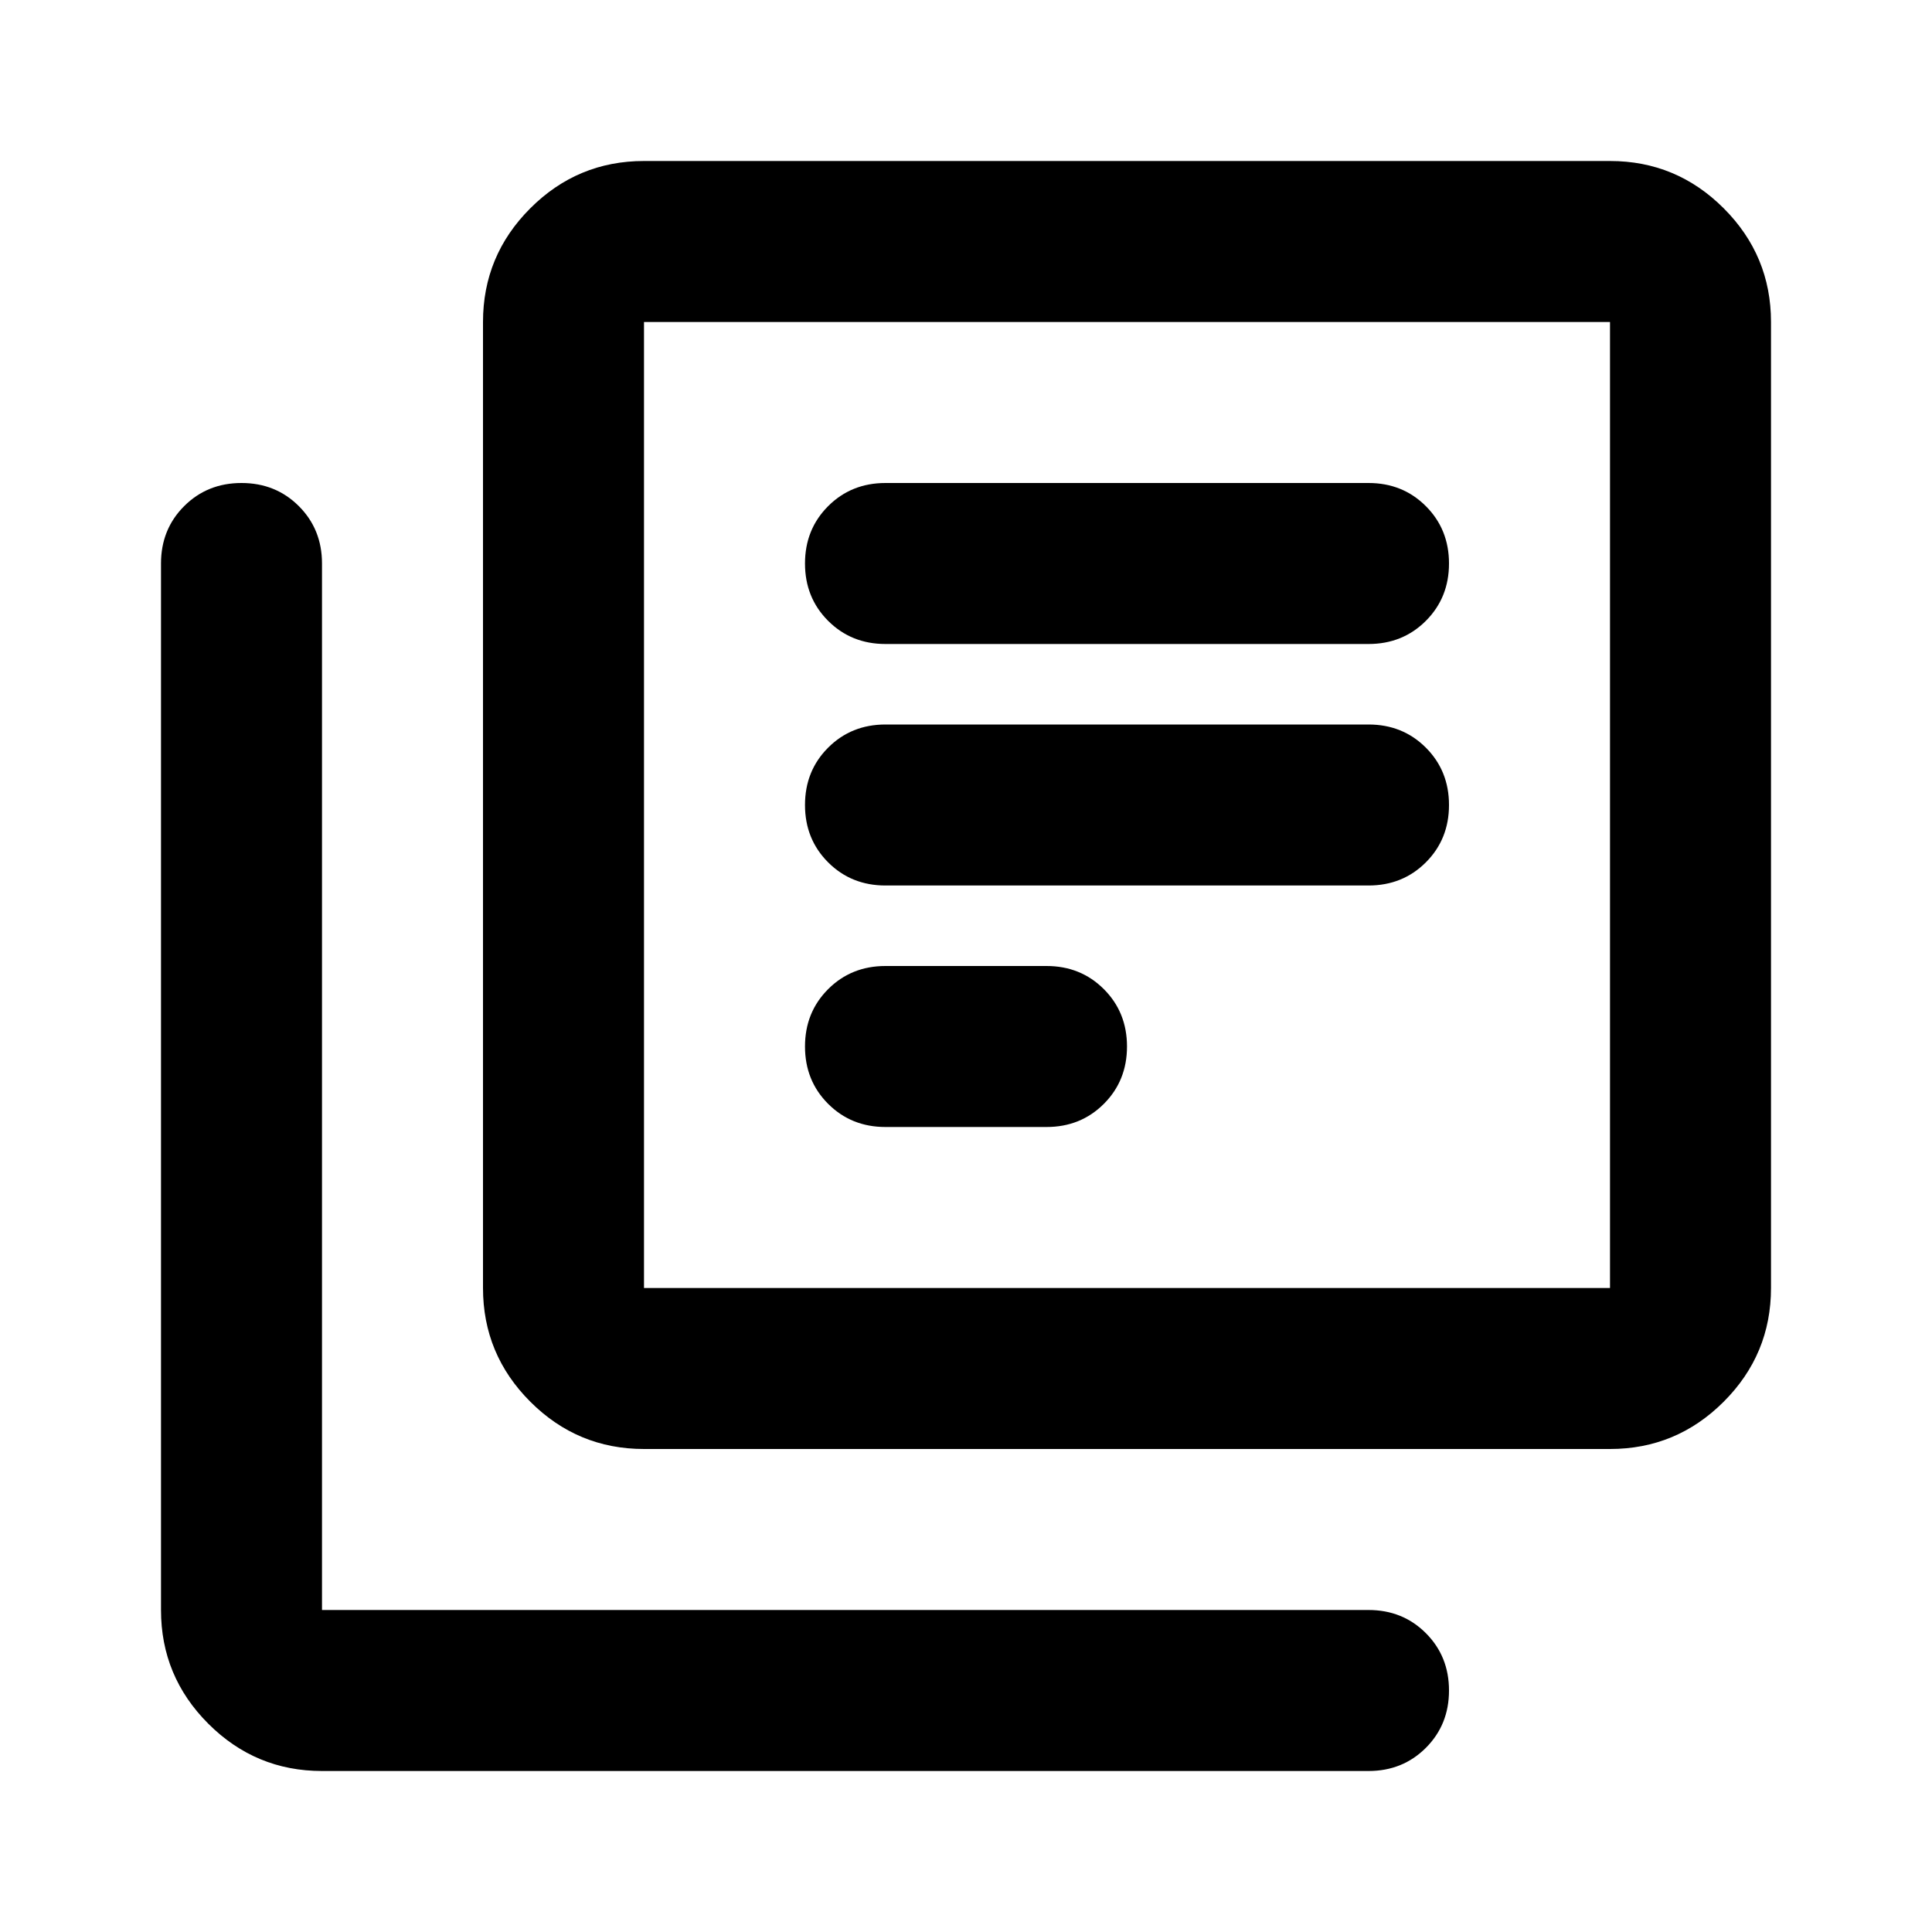
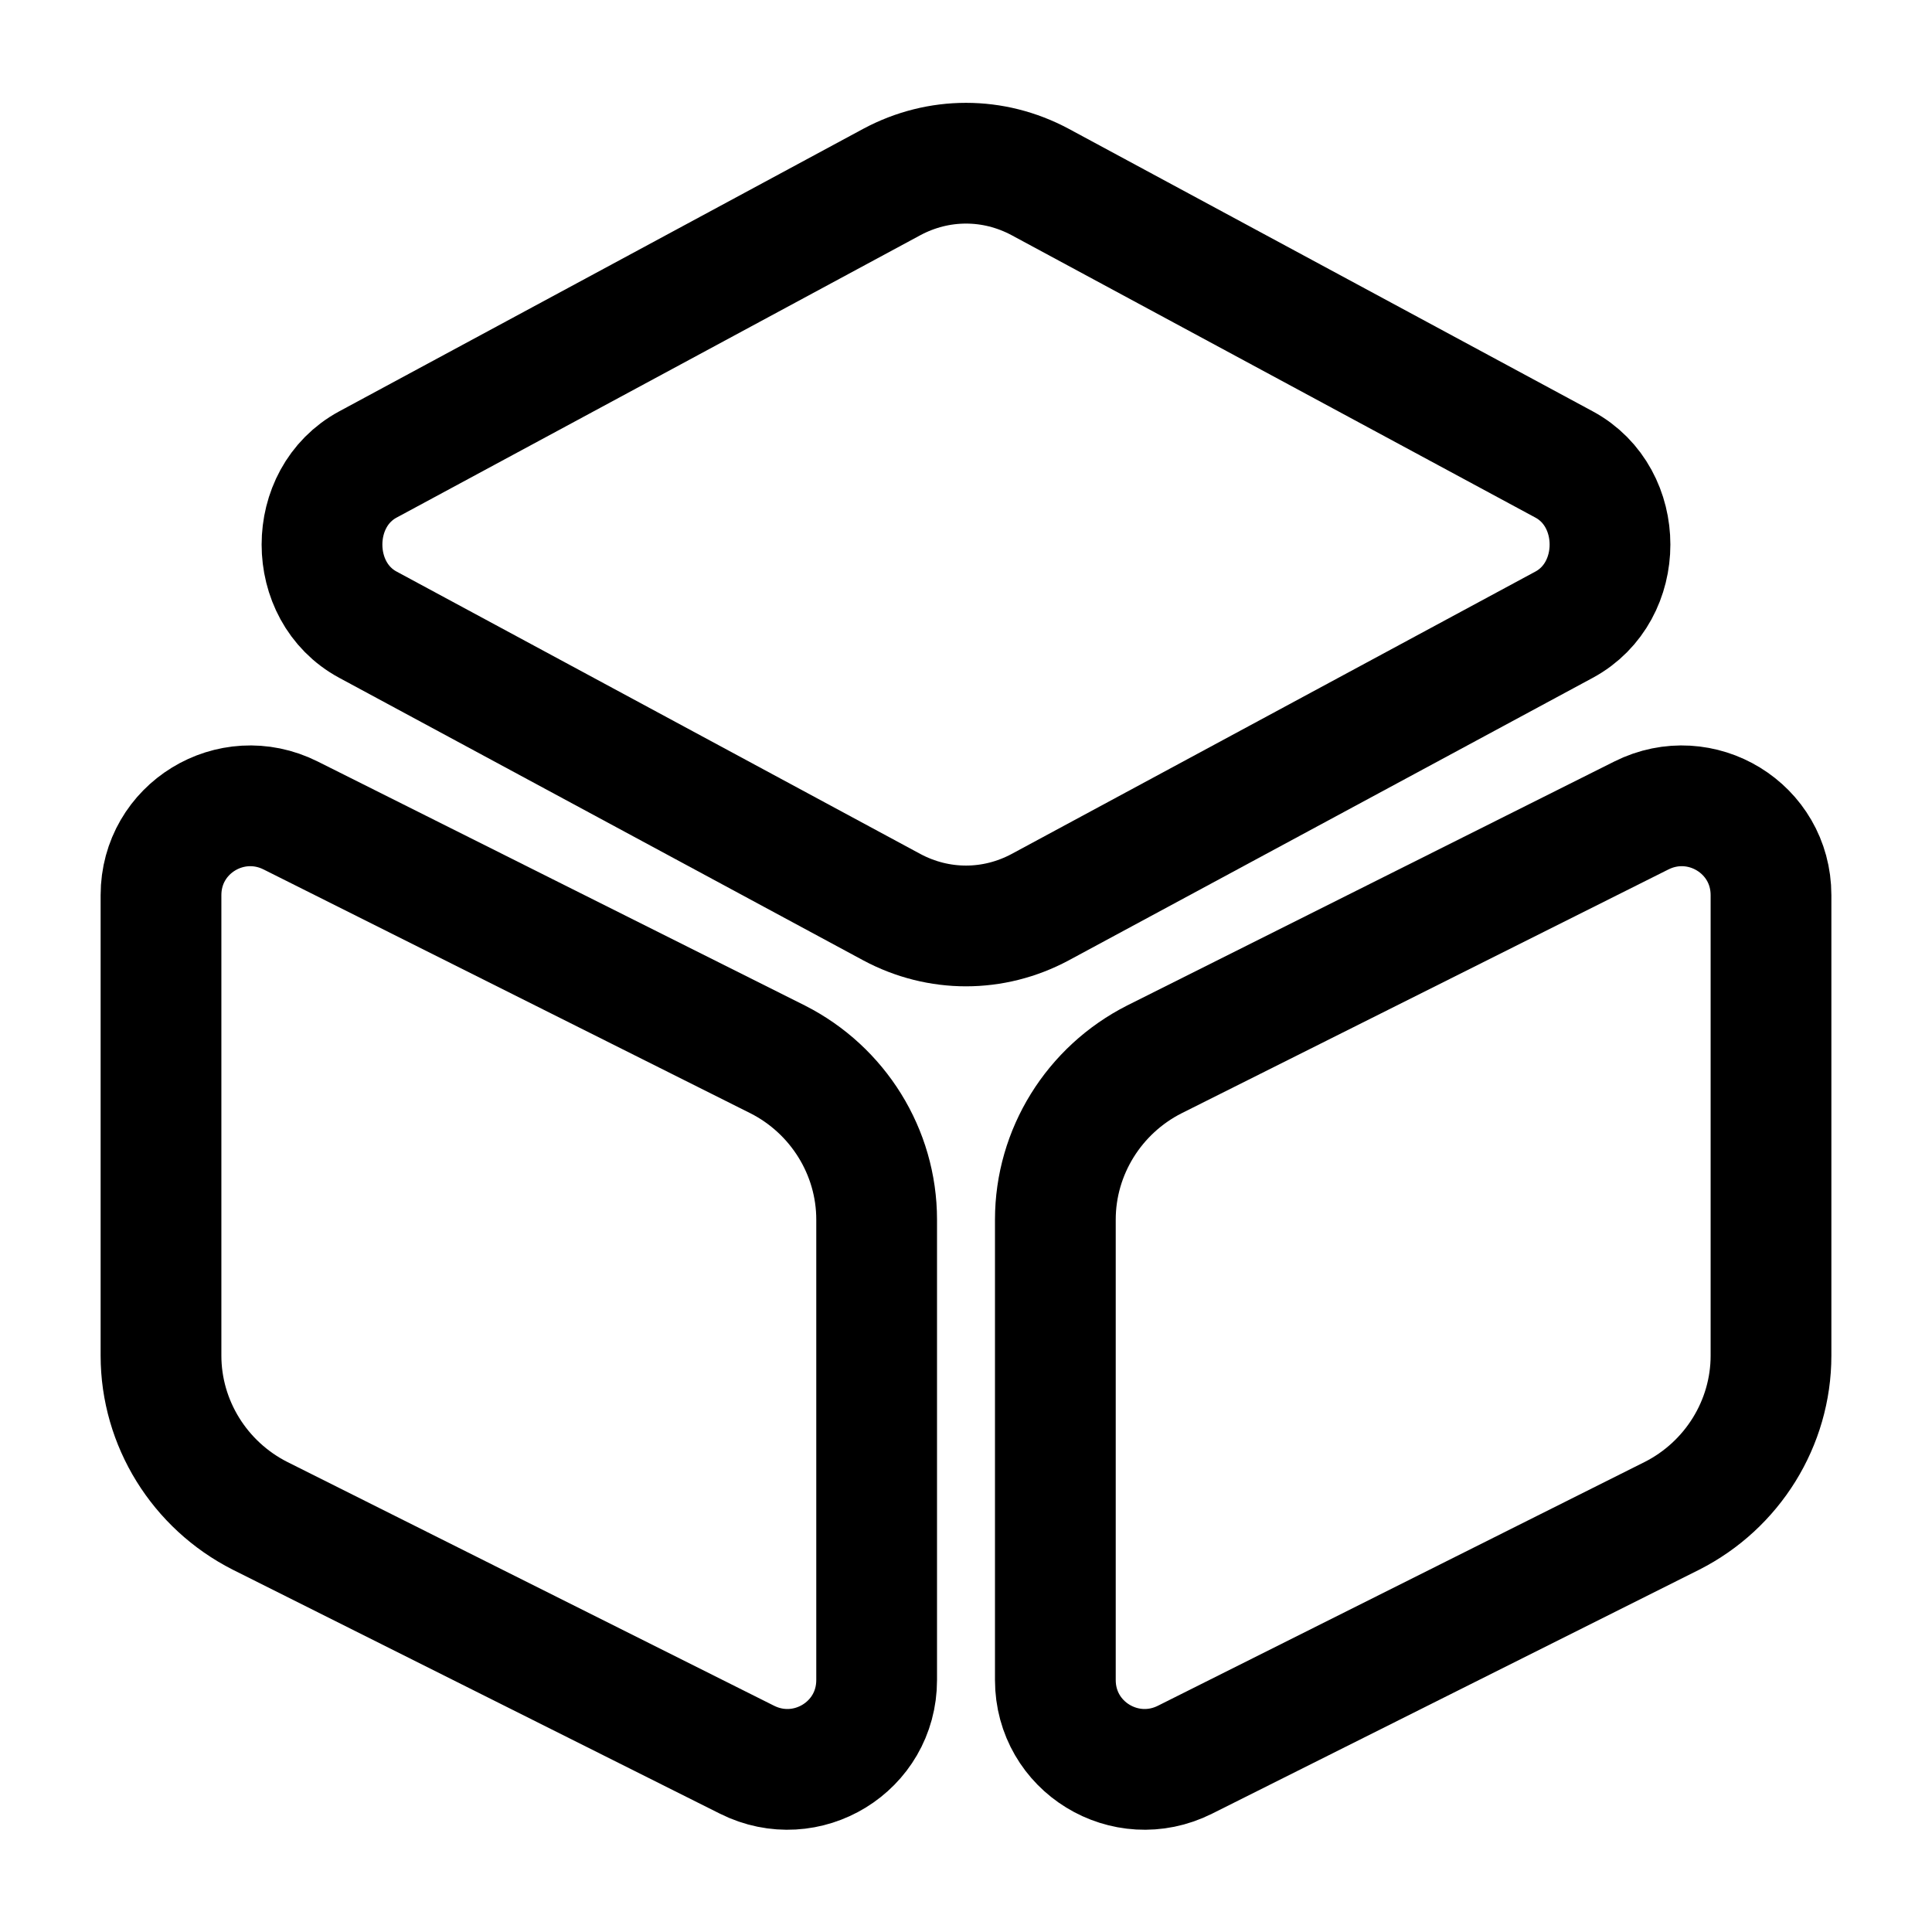
- <svg xmlns="http://www.w3.org/2000/svg" height="24px" viewBox="0 -960 960 960" width="24px" fill="currentColor">
-   <path d="M440-400h80q17 0 28.5-11.5T560-440q0-17-11.5-28.5T520-480h-80q-17 0-28.5 11.5T400-440q0 17 11.5 28.5T440-400Zm0-120h240q17 0 28.5-11.5T720-560q0-17-11.5-28.5T680-600H440q-17 0-28.5 11.5T400-560q0 17 11.5 28.5T440-520Zm0-120h240q17 0 28.5-11.5T720-680q0-17-11.5-28.5T680-720H440q-17 0-28.5 11.5T400-680q0 17 11.5 28.5T440-640ZM320-240q-33 0-56.5-23.5T240-320v-480q0-33 23.5-56.5T320-880h480q33 0 56.5 23.5T880-800v480q0 33-23.5 56.5T800-240H320Zm0-80h480v-480H320v480ZM160-80q-33 0-56.5-23.5T80-160v-520q0-17 11.5-28.5T120-720q17 0 28.5 11.5T160-680v520h520q17 0 28.5 11.5T720-120q0 17-11.5 28.5T680-80H160Zm160-720v480-480Z" />
+ <svg xmlns="http://www.w3.org/2000/svg" width="24" height="24" viewBox="0 0 24 24" fill="none">
+   <path d="M12.92 2.26L19.43 5.77C20.19 6.18 20.19 7.35 19.43 7.76L12.92 11.27C12.34 11.58 11.66 11.58 11.08 11.27L4.57 7.76C3.81 7.35 3.81 6.18 4.57 5.77L11.08 2.26C11.66 1.95 12.34 1.95 12.92 2.26Z" stroke="currentColor" stroke-width="1.5" stroke-linecap="round" stroke-linejoin="round" />
+   <path d="M3.61 10.13L9.66 13.16C10.41 13.54 10.89 14.31 10.89 15.15V20.87C10.89 21.7 10.02 22.23 9.28 21.86L3.23 18.83C2.48 18.45 2 17.68 2 16.84V11.12C2 10.29 2.87 9.76 3.61 10.13Z" stroke="currentColor" stroke-width="1.5" stroke-linecap="round" stroke-linejoin="round" />
+   <path d="M20.39 10.13L14.34 13.16C13.59 13.54 13.11 14.31 13.11 15.15V20.87C13.11 21.7 13.98 22.23 14.72 21.86L20.77 18.83C21.52 18.45 22 17.68 22 16.84V11.12C22 10.29 21.13 9.76 20.39 10.13Z" stroke="currentColor" stroke-width="1.5" stroke-linecap="round" stroke-linejoin="round" />
</svg>
